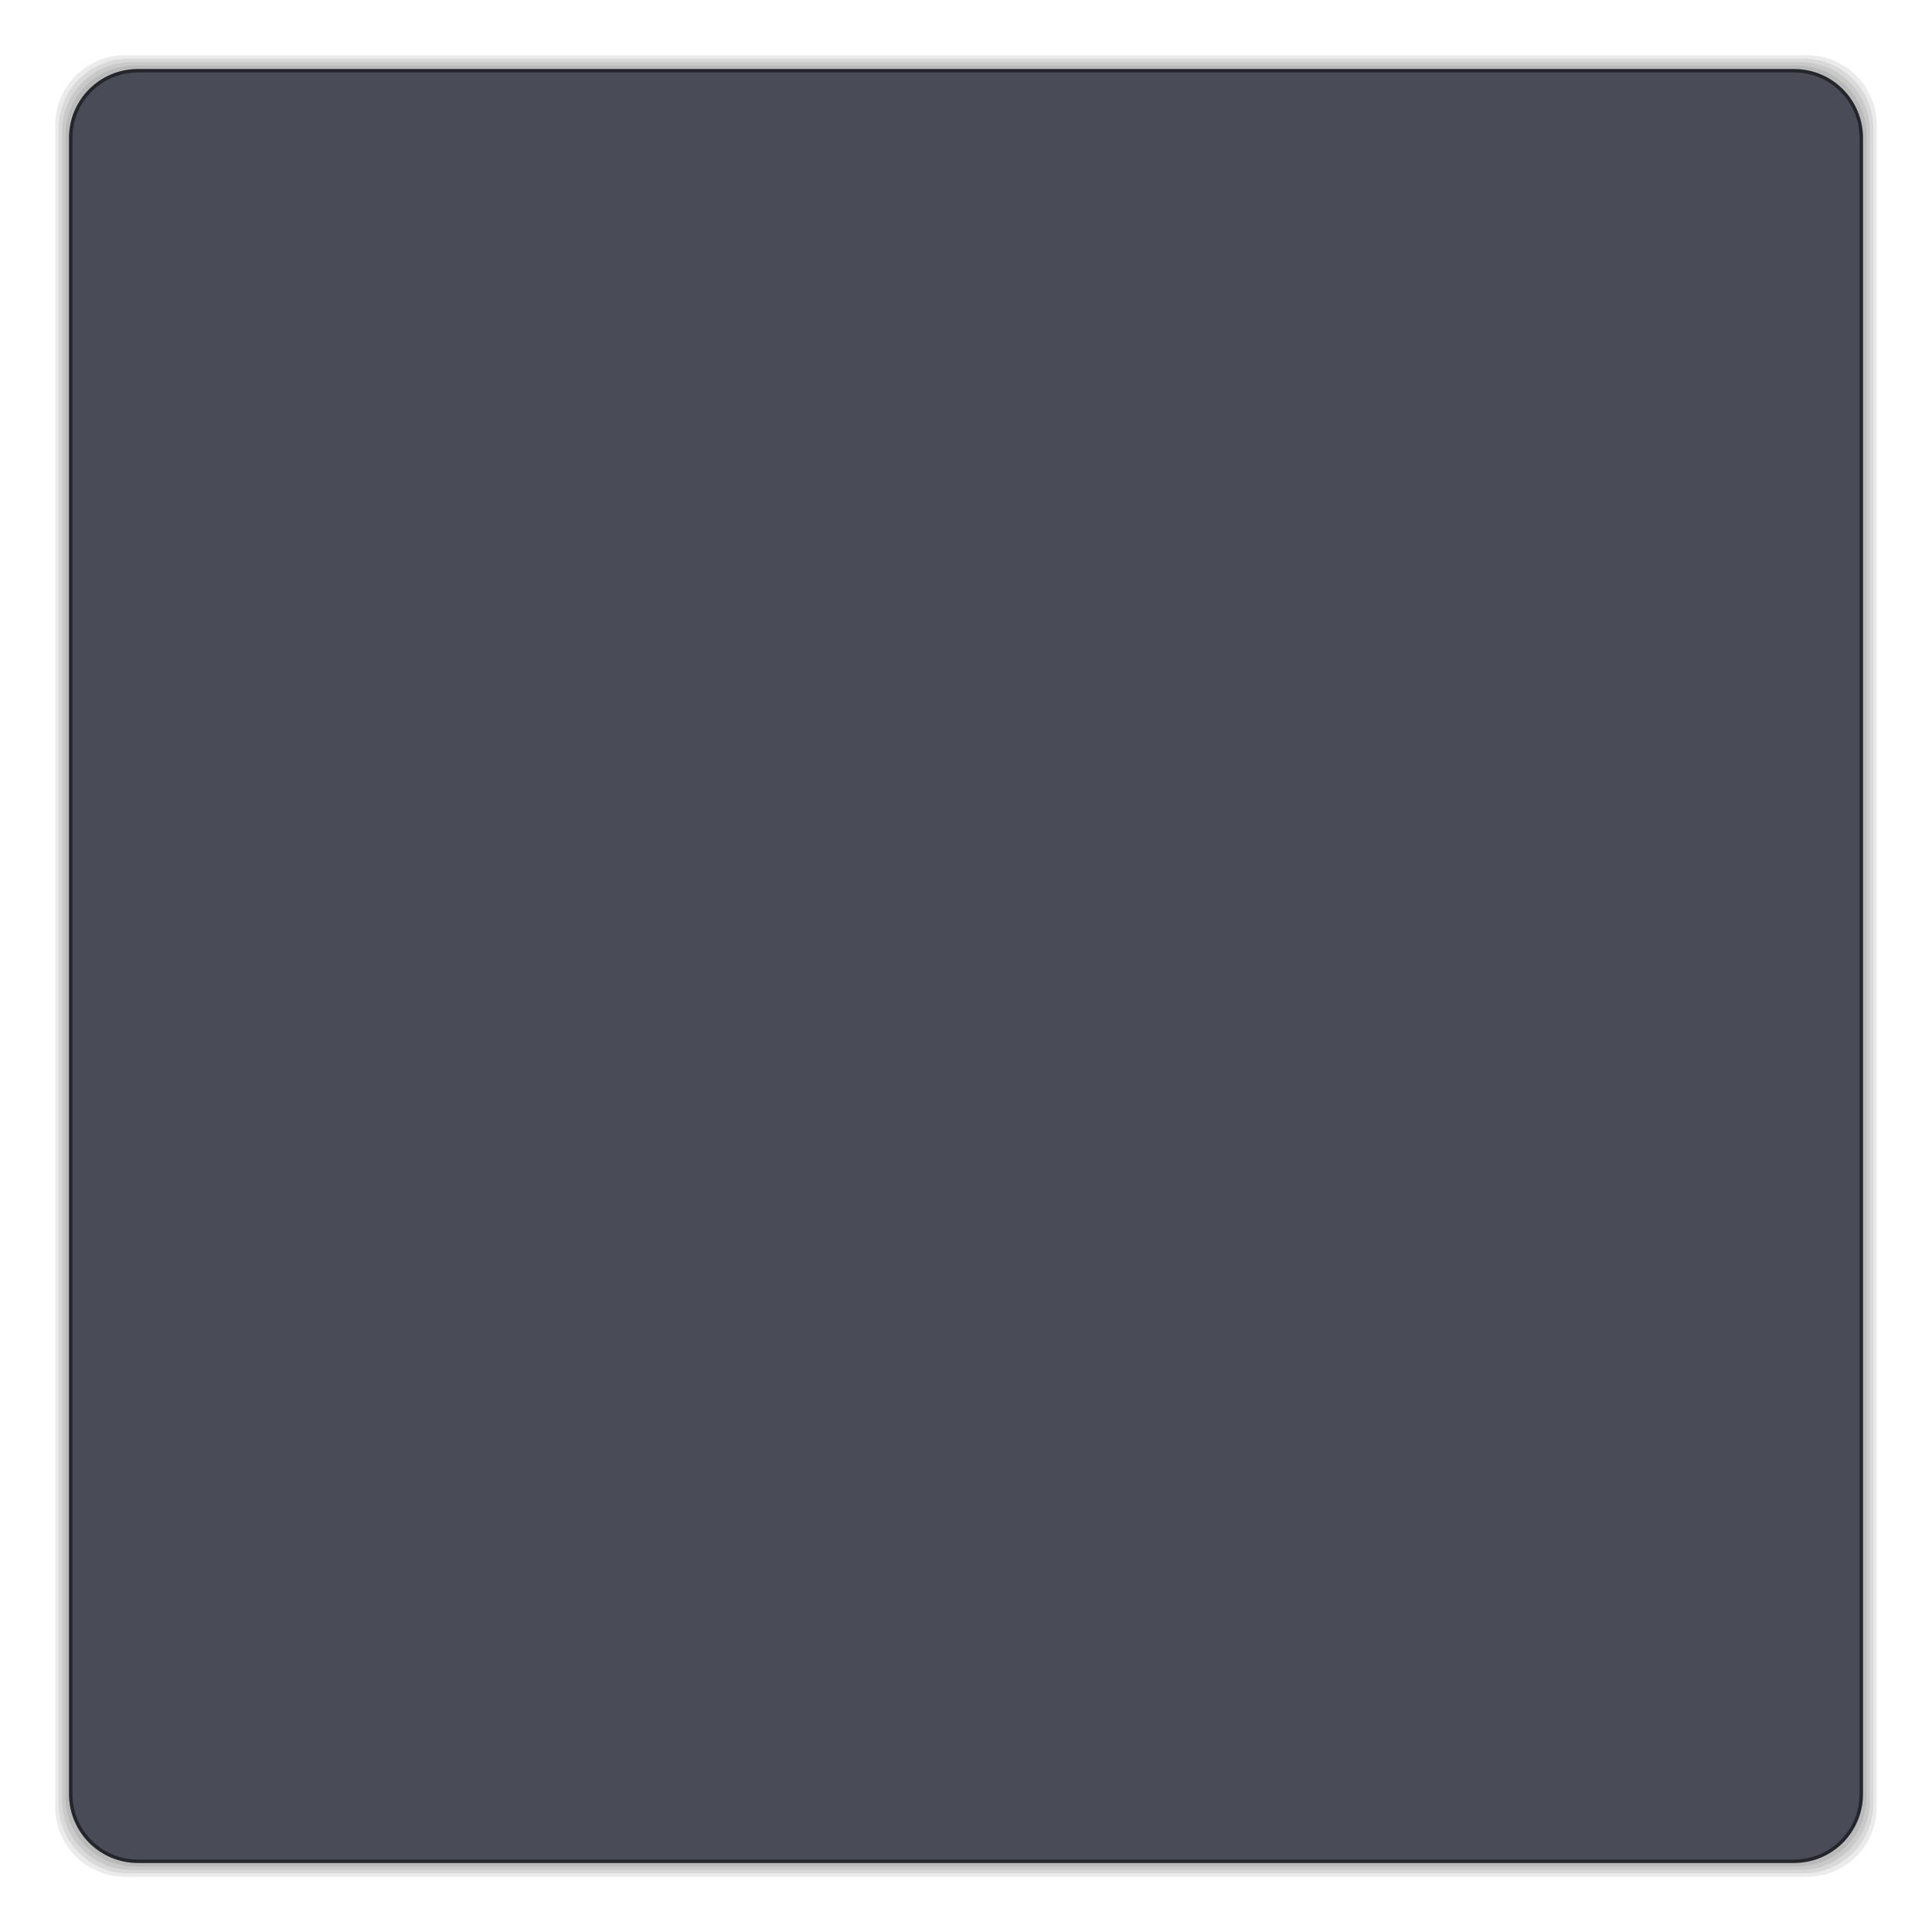
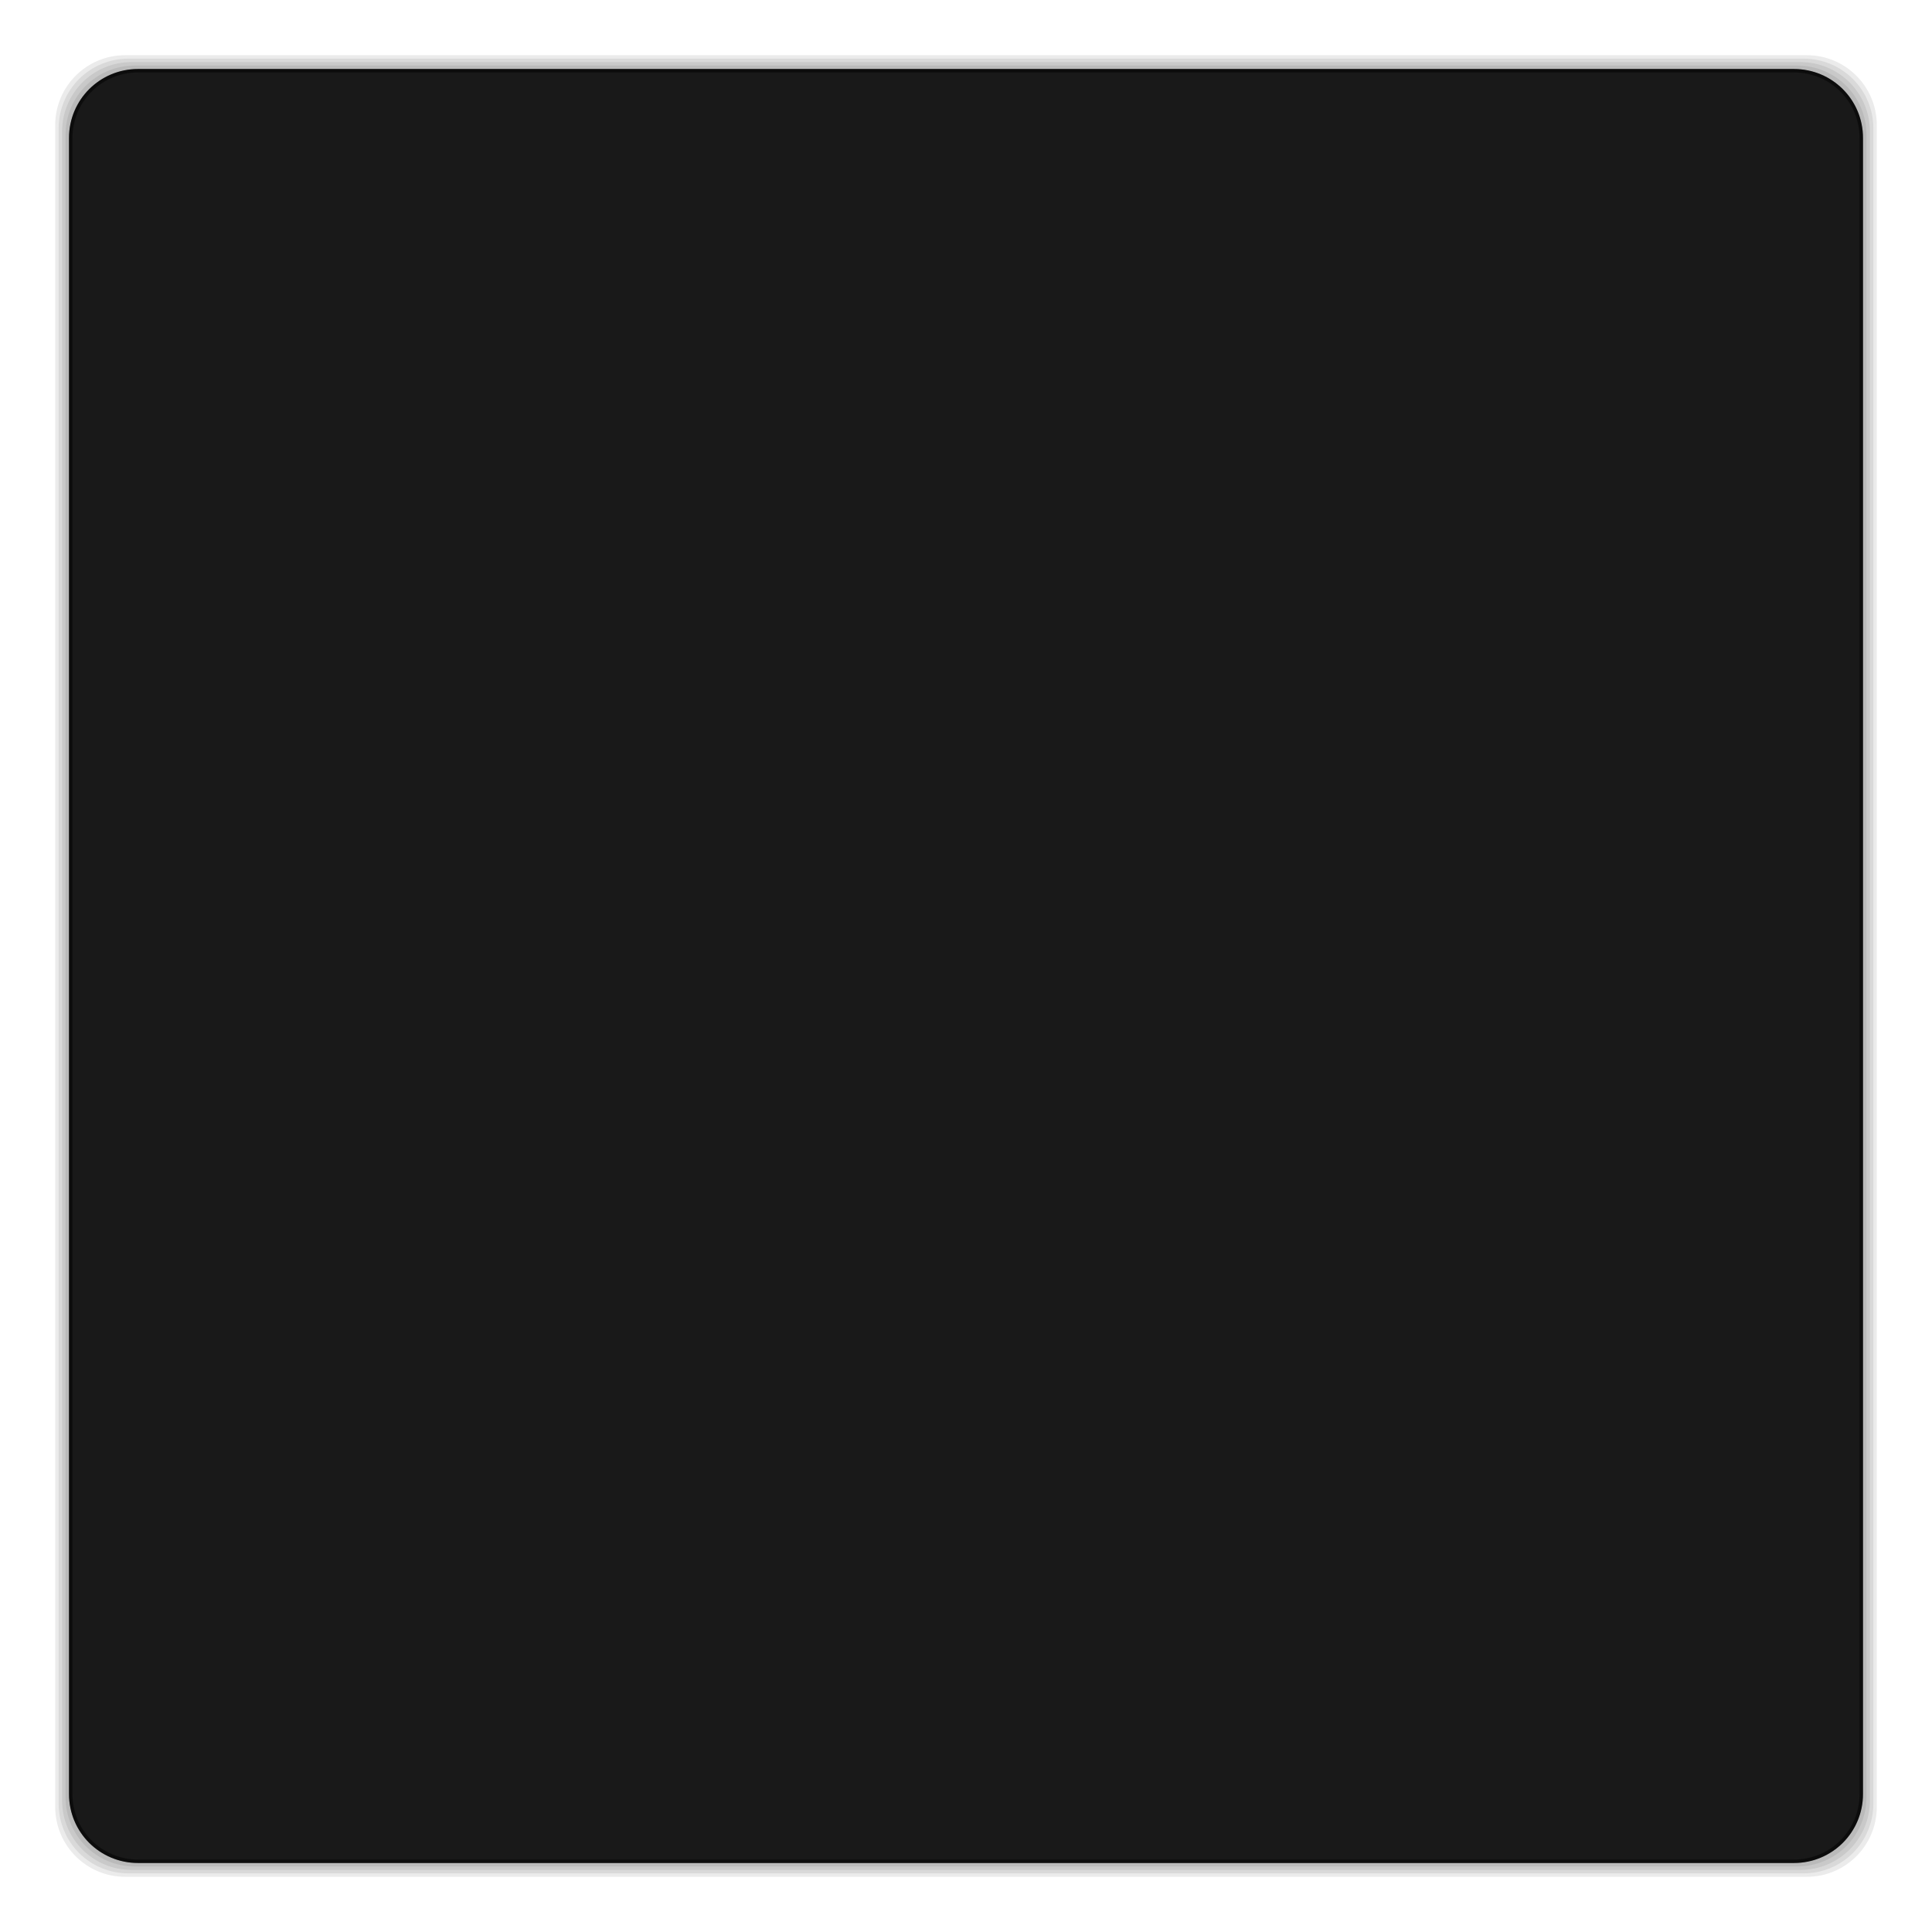
<svg xmlns="http://www.w3.org/2000/svg" width="560" height="560" version="1">
  <g id="black-notes">
    <rect width="560" height="560" x="0" y="0" style="opacity:0.001" />
    <g style="opacity:0.8">
      <path style="opacity:0.1" d="M 39.076,19 C 27.954,19 19,27.954 19,39.076 L 19,520.924 C 19,532.046 27.954,541 39.076,541 l 481.848,0 C 532.046,541 541,532.046 541,520.924 L 541,39.076 C 541,27.954 532.046,19 520.924,19 L 39.076,19 Z M 40,20 520,20 c 11.08,0 20,8.92 20,20 l 0,480 c 0,11.08 -8.92,20 -20,20 L 40,540 C 28.92,540 20,531.08 20,520 L 20,40 C 20,28.92 28.92,20 40,20 Z" />
      <path style="opacity:0.1" d="M 38.154,18 C 26.989,18 18,26.989 18,38.154 L 18,521.846 C 18,533.011 26.989,542 38.154,542 L 521.846,542 C 533.011,542 542,533.011 542,521.846 L 542,38.154 C 542,26.989 533.011,18 521.846,18 L 38.154,18 Z M 40,20 520,20 c 11.08,0 20,8.92 20,20 l 0,480 c 0,11.08 -8.92,20 -20,20 L 40,540 C 28.92,540 20,531.08 20,520 L 20,40 C 20,28.92 28.92,20 40,20 Z" />
      <path style="opacity:0.1" d="M 37.23,17 C 26.023,17 17,26.023 17,37.23 L 17,522.77 C 17,533.977 26.023,543 37.23,543 l 485.539,0 C 533.977,543 543,533.977 543,522.77 L 543,37.23 C 543,26.023 533.977,17 522.77,17 L 37.23,17 Z M 40,20 520,20 c 11.08,0 20,8.92 20,20 l 0,480 c 0,11.08 -8.92,20 -20,20 L 40,540 C 28.92,540 20,531.08 20,520 L 20,40 C 20,28.92 28.92,20 40,20 Z" />
      <path style="opacity:0.1" d="M 36.309,16 C 25.058,16 16,25.058 16,36.309 L 16,523.691 C 16,534.942 25.058,544 36.309,544 l 487.383,0 C 534.942,544 544,534.942 544,523.691 L 544,36.309 C 544,25.058 534.942,16 523.691,16 L 36.309,16 Z M 40,20 520,20 c 11.08,0 20,8.92 20,20 l 0,480 c 0,11.08 -8.92,20 -20,20 L 40,540 C 28.92,540 20,531.08 20,520 L 20,40 C 20,28.92 28.92,20 40,20 Z" />
    </g>
-     <path d="m 40,20 480,0 c 11.08,0 20,8.92 20,20 L 540,520 c 0,11.08 -8.92,20 -20,20 L 40,540 C 28.92,540 20,531.08 20,520 L 20,40 c 0,-11.08 8.92,-20 20,-20 z" style="opacity:0.90;fill:#353945" />
+     <path d="m 40,20 480,0 c 11.08,0 20,8.92 20,20 L 540,520 c 0,11.08 -8.92,20 -20,20 L 40,540 C 28.92,540 20,531.08 20,520 L 20,40 c 0,-11.08 8.92,-20 20,-20 z" style="opacity:0.90;fill:#000000" />
    <path d="M 40,20 C 28.92,20 20,28.92 20,40 l 0,480 c 0,11.08 8.92,20 20,20 l 480,0 c 11.08,0 20,-8.92 20,-20 L 540,40 C 540,28.92 531.08,20 520,20 L 40,20 Z m 0,1 480,0 c 10.543,0 19,8.457 19,19 l 0,480 c 0,10.543 -8.457,19 -19,19 L 40,539 C 29.457,539 21,530.543 21,520 L 21,40 C 21,29.457 29.457,21 40,21 Z" style="opacity:0.5" />
  </g>
  <g id="blue-notes" transform="translate(560,0)">
    <rect style="opacity:0.001" width="560" height="560" x="0" y="0" />
    <g style="opacity:0.8">
      <path d="M 39.076,19 C 27.954,19 19,27.954 19,39.076 L 19,520.924 C 19,532.046 27.954,541 39.076,541 l 481.848,0 C 532.046,541 541,532.046 541,520.924 L 541,39.076 C 541,27.954 532.046,19 520.924,19 L 39.076,19 Z M 40,20 520,20 c 11.08,0 20,8.92 20,20 l 0,480 c 0,11.08 -8.92,20 -20,20 L 40,540 C 28.92,540 20,531.08 20,520 L 20,40 C 20,28.92 28.92,20 40,20 Z" style="opacity:0.1" />
      <path d="M 38.154,18 C 26.989,18 18,26.989 18,38.154 L 18,521.846 C 18,533.011 26.989,542 38.154,542 L 521.846,542 C 533.011,542 542,533.011 542,521.846 L 542,38.154 C 542,26.989 533.011,18 521.846,18 L 38.154,18 Z M 40,20 520,20 c 11.08,0 20,8.92 20,20 l 0,480 c 0,11.08 -8.92,20 -20,20 L 40,540 C 28.92,540 20,531.08 20,520 L 20,40 C 20,28.92 28.92,20 40,20 Z" style="opacity:0.1" />
      <path d="M 37.23,17 C 26.023,17 17,26.023 17,37.23 L 17,522.77 C 17,533.977 26.023,543 37.23,543 l 485.539,0 C 533.977,543 543,533.977 543,522.77 L 543,37.23 C 543,26.023 533.977,17 522.77,17 L 37.23,17 Z M 40,20 520,20 c 11.08,0 20,8.92 20,20 l 0,480 c 0,11.08 -8.92,20 -20,20 L 40,540 C 28.92,540 20,531.08 20,520 L 20,40 C 20,28.92 28.92,20 40,20 Z" style="opacity:0.1" />
      <path d="M 36.309,16 C 25.058,16 16,25.058 16,36.309 L 16,523.691 C 16,534.942 25.058,544 36.309,544 l 487.383,0 C 534.942,544 544,534.942 544,523.691 L 544,36.309 C 544,25.058 534.942,16 523.691,16 L 36.309,16 Z M 40,20 520,20 c 11.08,0 20,8.92 20,20 l 0,480 c 0,11.08 -8.92,20 -20,20 L 40,540 C 28.92,540 20,531.08 20,520 L 20,40 C 20,28.92 28.92,20 40,20 Z" style="opacity:0.1" />
    </g>
    <path style="opacity:0.90;fill:#5294e2" d="m 40,20 480,0 c 11.08,0 20,8.92 20,20 L 540,520 c 0,11.08 -8.92,20 -20,20 L 40,540 C 28.92,540 20,531.08 20,520 L 20,40 c 0,-11.08 8.92,-20 20,-20 z" />
    <path style="opacity:0.5" d="M 40,20 C 28.92,20 20,28.92 20,40 l 0,480 c 0,11.08 8.92,20 20,20 l 480,0 c 11.08,0 20,-8.92 20,-20 L 540,40 C 540,28.92 531.08,20 520,20 L 40,20 Z m 0,1 480,0 c 10.543,0 19,8.457 19,19 l 0,480 c 0,10.543 -8.457,19 -19,19 L 40,539 C 29.457,539 21,530.543 21,520 L 21,40 C 21,29.457 29.457,21 40,21 Z" />
  </g>
  <g id="green-notes" transform="translate(1120,0)">
    <rect style="opacity:0.001" width="560" height="560" x="0" y="0" />
    <g style="opacity:0.8">
      <path d="M 39.076,19 C 27.954,19 19,27.954 19,39.076 L 19,520.924 C 19,532.046 27.954,541 39.076,541 l 481.848,0 C 532.046,541 541,532.046 541,520.924 L 541,39.076 C 541,27.954 532.046,19 520.924,19 L 39.076,19 Z M 40,20 520,20 c 11.08,0 20,8.92 20,20 l 0,480 c 0,11.08 -8.92,20 -20,20 L 40,540 C 28.92,540 20,531.08 20,520 L 20,40 C 20,28.92 28.92,20 40,20 Z" style="opacity:0.1" />
      <path d="M 38.154,18 C 26.989,18 18,26.989 18,38.154 L 18,521.846 C 18,533.011 26.989,542 38.154,542 L 521.846,542 C 533.011,542 542,533.011 542,521.846 L 542,38.154 C 542,26.989 533.011,18 521.846,18 L 38.154,18 Z M 40,20 520,20 c 11.08,0 20,8.92 20,20 l 0,480 c 0,11.08 -8.92,20 -20,20 L 40,540 C 28.92,540 20,531.08 20,520 L 20,40 C 20,28.92 28.92,20 40,20 Z" style="opacity:0.1" />
      <path d="M 37.23,17 C 26.023,17 17,26.023 17,37.23 L 17,522.77 C 17,533.977 26.023,543 37.23,543 l 485.539,0 C 533.977,543 543,533.977 543,522.77 L 543,37.23 C 543,26.023 533.977,17 522.77,17 L 37.23,17 Z M 40,20 520,20 c 11.08,0 20,8.92 20,20 l 0,480 c 0,11.08 -8.92,20 -20,20 L 40,540 C 28.92,540 20,531.08 20,520 L 20,40 C 20,28.92 28.92,20 40,20 Z" style="opacity:0.1" />
      <path d="M 36.309,16 C 25.058,16 16,25.058 16,36.309 L 16,523.691 C 16,534.942 25.058,544 36.309,544 l 487.383,0 C 534.942,544 544,534.942 544,523.691 L 544,36.309 C 544,25.058 534.942,16 523.691,16 L 36.309,16 Z M 40,20 520,20 c 11.08,0 20,8.92 20,20 l 0,480 c 0,11.08 -8.92,20 -20,20 L 40,540 C 28.92,540 20,531.08 20,520 L 20,40 C 20,28.92 28.92,20 40,20 Z" style="opacity:0.1" />
    </g>
    <path style="opacity:0.90;fill:#87b158" d="m 40,20 480,0 c 11.08,0 20,8.92 20,20 L 540,520 c 0,11.08 -8.92,20 -20,20 L 40,540 C 28.92,540 20,531.08 20,520 L 20,40 c 0,-11.08 8.92,-20 20,-20 z" />
    <path style="opacity:0.5" d="M 40,20 C 28.92,20 20,28.92 20,40 l 0,480 c 0,11.08 8.92,20 20,20 l 480,0 c 11.08,0 20,-8.92 20,-20 L 540,40 C 540,28.92 531.08,20 520,20 L 40,20 Z m 0,1 480,0 c 10.543,0 19,8.457 19,19 l 0,480 c 0,10.543 -8.457,19 -19,19 L 40,539 C 29.457,539 21,530.543 21,520 L 21,40 C 21,29.457 29.457,21 40,21 Z" />
  </g>
  <g id="yellow-notes" transform="translate(1680,0)">
    <rect width="560" height="560" x="0" y="0" style="opacity:0.001" />
    <g style="opacity:0.8">
      <path style="opacity:0.1" d="M 39.076,19 C 27.954,19 19,27.954 19,39.076 L 19,520.924 C 19,532.046 27.954,541 39.076,541 l 481.848,0 C 532.046,541 541,532.046 541,520.924 L 541,39.076 C 541,27.954 532.046,19 520.924,19 L 39.076,19 Z M 40,20 520,20 c 11.08,0 20,8.92 20,20 l 0,480 c 0,11.08 -8.92,20 -20,20 L 40,540 C 28.92,540 20,531.08 20,520 L 20,40 C 20,28.92 28.92,20 40,20 Z" />
      <path style="opacity:0.1" d="M 38.154,18 C 26.989,18 18,26.989 18,38.154 L 18,521.846 C 18,533.011 26.989,542 38.154,542 L 521.846,542 C 533.011,542 542,533.011 542,521.846 L 542,38.154 C 542,26.989 533.011,18 521.846,18 L 38.154,18 Z M 40,20 520,20 c 11.08,0 20,8.92 20,20 l 0,480 c 0,11.08 -8.92,20 -20,20 L 40,540 C 28.92,540 20,531.08 20,520 L 20,40 C 20,28.92 28.92,20 40,20 Z" />
      <path style="opacity:0.1" d="M 37.23,17 C 26.023,17 17,26.023 17,37.23 L 17,522.77 C 17,533.977 26.023,543 37.23,543 l 485.539,0 C 533.977,543 543,533.977 543,522.77 L 543,37.23 C 543,26.023 533.977,17 522.77,17 L 37.23,17 Z M 40,20 520,20 c 11.08,0 20,8.92 20,20 l 0,480 c 0,11.08 -8.92,20 -20,20 L 40,540 C 28.92,540 20,531.08 20,520 L 20,40 C 20,28.92 28.92,20 40,20 Z" />
      <path style="opacity:0.1" d="M 36.309,16 C 25.058,16 16,25.058 16,36.309 L 16,523.691 C 16,534.942 25.058,544 36.309,544 l 487.383,0 C 534.942,544 544,534.942 544,523.691 L 544,36.309 C 544,25.058 534.942,16 523.691,16 L 36.309,16 Z M 40,20 520,20 c 11.08,0 20,8.92 20,20 l 0,480 c 0,11.08 -8.92,20 -20,20 L 40,540 C 28.92,540 20,531.08 20,520 L 20,40 C 20,28.92 28.92,20 40,20 Z" />
    </g>
    <path d="m 40,20 480,0 c 11.08,0 20,8.92 20,20 L 540,520 c 0,11.08 -8.92,20 -20,20 L 40,540 C 28.92,540 20,531.08 20,520 L 20,40 c 0,-11.08 8.92,-20 20,-20 z" style="opacity:0.90;fill:#e2b322" />
    <path d="M 40,20 C 28.92,20 20,28.92 20,40 l 0,480 c 0,11.08 8.92,20 20,20 l 480,0 c 11.08,0 20,-8.92 20,-20 L 540,40 C 540,28.92 531.08,20 520,20 L 40,20 Z m 0,1 480,0 c 10.543,0 19,8.457 19,19 l 0,480 c 0,10.543 -8.457,19 -19,19 L 40,539 C 29.457,539 21,530.543 21,520 L 21,40 C 21,29.457 29.457,21 40,21 Z" style="opacity:0.5" />
  </g>
  <g id="orange-notes" transform="translate(2240,0)">
    <rect style="opacity:0.001" width="560" height="560" x="0" y="0" />
    <g style="opacity:0.8">
      <path d="M 39.076,19 C 27.954,19 19,27.954 19,39.076 L 19,520.924 C 19,532.046 27.954,541 39.076,541 l 481.848,0 C 532.046,541 541,532.046 541,520.924 L 541,39.076 C 541,27.954 532.046,19 520.924,19 L 39.076,19 Z M 40,20 520,20 c 11.08,0 20,8.92 20,20 l 0,480 c 0,11.08 -8.92,20 -20,20 L 40,540 C 28.92,540 20,531.08 20,520 L 20,40 C 20,28.92 28.92,20 40,20 Z" style="opacity:0.1" />
      <path d="M 38.154,18 C 26.989,18 18,26.989 18,38.154 L 18,521.846 C 18,533.011 26.989,542 38.154,542 L 521.846,542 C 533.011,542 542,533.011 542,521.846 L 542,38.154 C 542,26.989 533.011,18 521.846,18 L 38.154,18 Z M 40,20 520,20 c 11.08,0 20,8.92 20,20 l 0,480 c 0,11.08 -8.92,20 -20,20 L 40,540 C 28.92,540 20,531.08 20,520 L 20,40 C 20,28.92 28.92,20 40,20 Z" style="opacity:0.1" />
      <path d="M 37.23,17 C 26.023,17 17,26.023 17,37.23 L 17,522.77 C 17,533.977 26.023,543 37.23,543 l 485.539,0 C 533.977,543 543,533.977 543,522.77 L 543,37.23 C 543,26.023 533.977,17 522.77,17 L 37.23,17 Z M 40,20 520,20 c 11.08,0 20,8.92 20,20 l 0,480 c 0,11.08 -8.92,20 -20,20 L 40,540 C 28.92,540 20,531.08 20,520 L 20,40 C 20,28.92 28.92,20 40,20 Z" style="opacity:0.1" />
      <path d="M 36.309,16 C 25.058,16 16,25.058 16,36.309 L 16,523.691 C 16,534.942 25.058,544 36.309,544 l 487.383,0 C 534.942,544 544,534.942 544,523.691 L 544,36.309 C 544,25.058 534.942,16 523.691,16 L 36.309,16 Z M 40,20 520,20 c 11.08,0 20,8.92 20,20 l 0,480 c 0,11.08 -8.92,20 -20,20 L 40,540 C 28.92,540 20,531.08 20,520 L 20,40 C 20,28.92 28.92,20 40,20 Z" style="opacity:0.1" />
    </g>
    <path style="opacity:0.90;fill:#ee923a" d="m 40,20 480,0 c 11.08,0 20,8.92 20,20 L 540,520 c 0,11.08 -8.92,20 -20,20 L 40,540 C 28.92,540 20,531.08 20,520 L 20,40 c 0,-11.08 8.92,-20 20,-20 z" />
    <path style="opacity:0.5" d="M 40,20 C 28.92,20 20,28.92 20,40 l 0,480 c 0,11.08 8.92,20 20,20 l 480,0 c 11.08,0 20,-8.92 20,-20 L 540,40 C 540,28.92 531.08,20 520,20 L 40,20 Z m 0,1 480,0 c 10.543,0 19,8.457 19,19 l 0,480 c 0,10.543 -8.457,19 -19,19 L 40,539 C 29.457,539 21,530.543 21,520 L 21,40 C 21,29.457 29.457,21 40,21 Z" />
  </g>
  <g id="red-notes" transform="translate(2800,0)">
    <rect width="560" height="560" x="0" y="0" style="opacity:0.001" />
    <g style="opacity:0.8">
      <path style="opacity:0.1" d="M 39.076,19 C 27.954,19 19,27.954 19,39.076 L 19,520.924 C 19,532.046 27.954,541 39.076,541 l 481.848,0 C 532.046,541 541,532.046 541,520.924 L 541,39.076 C 541,27.954 532.046,19 520.924,19 L 39.076,19 Z M 40,20 520,20 c 11.08,0 20,8.92 20,20 l 0,480 c 0,11.08 -8.92,20 -20,20 L 40,540 C 28.92,540 20,531.08 20,520 L 20,40 C 20,28.92 28.92,20 40,20 Z" />
      <path style="opacity:0.1" d="M 38.154,18 C 26.989,18 18,26.989 18,38.154 L 18,521.846 C 18,533.011 26.989,542 38.154,542 L 521.846,542 C 533.011,542 542,533.011 542,521.846 L 542,38.154 C 542,26.989 533.011,18 521.846,18 L 38.154,18 Z M 40,20 520,20 c 11.08,0 20,8.92 20,20 l 0,480 c 0,11.08 -8.92,20 -20,20 L 40,540 C 28.92,540 20,531.08 20,520 L 20,40 C 20,28.92 28.92,20 40,20 Z" />
      <path style="opacity:0.1" d="M 37.23,17 C 26.023,17 17,26.023 17,37.23 L 17,522.77 C 17,533.977 26.023,543 37.23,543 l 485.539,0 C 533.977,543 543,533.977 543,522.77 L 543,37.23 C 543,26.023 533.977,17 522.77,17 L 37.23,17 Z M 40,20 520,20 c 11.08,0 20,8.92 20,20 l 0,480 c 0,11.08 -8.92,20 -20,20 L 40,540 C 28.92,540 20,531.08 20,520 L 20,40 C 20,28.92 28.92,20 40,20 Z" />
      <path style="opacity:0.1" d="M 36.309,16 C 25.058,16 16,25.058 16,36.309 L 16,523.691 C 16,534.942 25.058,544 36.309,544 l 487.383,0 C 534.942,544 544,534.942 544,523.691 L 544,36.309 C 544,25.058 534.942,16 523.691,16 L 36.309,16 Z M 40,20 520,20 c 11.08,0 20,8.92 20,20 l 0,480 c 0,11.08 -8.92,20 -20,20 L 40,540 C 28.92,540 20,531.08 20,520 L 20,40 C 20,28.92 28.92,20 40,20 Z" />
    </g>
    <path d="m 40,20 480,0 c 11.08,0 20,8.92 20,20 L 540,520 c 0,11.08 -8.92,20 -20,20 L 40,540 C 28.92,540 20,531.08 20,520 L 20,40 c 0,-11.08 8.92,-20 20,-20 z" style="opacity:0.90;fill:#e25252" />
    <path d="M 40,20 C 28.92,20 20,28.92 20,40 l 0,480 c 0,11.08 8.92,20 20,20 l 480,0 c 11.08,0 20,-8.92 20,-20 L 540,40 C 540,28.92 531.08,20 520,20 L 40,20 Z m 0,1 480,0 c 10.543,0 19,8.457 19,19 l 0,480 c 0,10.543 -8.457,19 -19,19 L 40,539 C 29.457,539 21,530.543 21,520 L 21,40 C 21,29.457 29.457,21 40,21 Z" style="opacity:0.5" />
  </g>
  <g id="white-notes" transform="translate(3360,0)">
    <rect width="560" height="560" x="0" y="0" style="opacity:0.001" />
    <g style="opacity:0.8">
      <path style="opacity:0.1" d="M 39.076,19 C 27.954,19 19,27.954 19,39.076 L 19,520.924 C 19,532.046 27.954,541 39.076,541 l 481.848,0 C 532.046,541 541,532.046 541,520.924 L 541,39.076 C 541,27.954 532.046,19 520.924,19 L 39.076,19 Z M 40,20 520,20 c 11.08,0 20,8.92 20,20 l 0,480 c 0,11.08 -8.92,20 -20,20 L 40,540 C 28.92,540 20,531.08 20,520 L 20,40 C 20,28.92 28.92,20 40,20 Z" />
      <path style="opacity:0.1" d="M 38.154,18 C 26.989,18 18,26.989 18,38.154 L 18,521.846 C 18,533.011 26.989,542 38.154,542 L 521.846,542 C 533.011,542 542,533.011 542,521.846 L 542,38.154 C 542,26.989 533.011,18 521.846,18 L 38.154,18 Z M 40,20 520,20 c 11.08,0 20,8.92 20,20 l 0,480 c 0,11.08 -8.92,20 -20,20 L 40,540 C 28.92,540 20,531.08 20,520 L 20,40 C 20,28.92 28.92,20 40,20 Z" />
      <path style="opacity:0.1" d="M 37.23,17 C 26.023,17 17,26.023 17,37.23 L 17,522.77 C 17,533.977 26.023,543 37.23,543 l 485.539,0 C 533.977,543 543,533.977 543,522.77 L 543,37.23 C 543,26.023 533.977,17 522.77,17 L 37.23,17 Z M 40,20 520,20 c 11.08,0 20,8.92 20,20 l 0,480 c 0,11.08 -8.92,20 -20,20 L 40,540 C 28.92,540 20,531.08 20,520 L 20,40 C 20,28.92 28.92,20 40,20 Z" />
      <path style="opacity:0.1" d="M 36.309,16 C 25.058,16 16,25.058 16,36.309 L 16,523.691 C 16,534.942 25.058,544 36.309,544 l 487.383,0 C 534.942,544 544,534.942 544,523.691 L 544,36.309 C 544,25.058 534.942,16 523.691,16 L 36.309,16 Z M 40,20 520,20 c 11.08,0 20,8.92 20,20 l 0,480 c 0,11.08 -8.92,20 -20,20 L 40,540 C 28.92,540 20,531.08 20,520 L 20,40 C 20,28.92 28.92,20 40,20 Z" />
    </g>
    <path d="m 40,20 480,0 c 11.08,0 20,8.92 20,20 L 540,520 c 0,11.08 -8.92,20 -20,20 L 40,540 C 28.92,540 20,531.08 20,520 L 20,40 c 0,-11.08 8.92,-20 20,-20 z" style="opacity:0.90;fill:#f5f6f7" />
    <path d="M 40,20 C 28.92,20 20,28.92 20,40 l 0,480 c 0,11.08 8.92,20 20,20 l 480,0 c 11.08,0 20,-8.92 20,-20 L 540,40 C 540,28.92 531.08,20 520,20 L 40,20 Z m 0,1 480,0 c 10.543,0 19,8.457 19,19 l 0,480 c 0,10.543 -8.457,19 -19,19 L 40,539 C 29.457,539 21,530.543 21,520 L 21,40 C 21,29.457 29.457,21 40,21 Z" style="opacity:0.5" />
  </g>
  <g id="pink-notes" transform="translate(3920,0)">
    <rect style="opacity:0.001" width="560" height="560" x="0" y="0" />
    <g style="opacity:0.8">
      <path d="M 39.076,19 C 27.954,19 19,27.954 19,39.076 L 19,520.924 C 19,532.046 27.954,541 39.076,541 l 481.848,0 C 532.046,541 541,532.046 541,520.924 L 541,39.076 C 541,27.954 532.046,19 520.924,19 L 39.076,19 Z M 40,20 520,20 c 11.08,0 20,8.92 20,20 l 0,480 c 0,11.08 -8.92,20 -20,20 L 40,540 C 28.92,540 20,531.08 20,520 L 20,40 C 20,28.92 28.92,20 40,20 Z" style="opacity:0.1" />
      <path d="M 38.154,18 C 26.989,18 18,26.989 18,38.154 L 18,521.846 C 18,533.011 26.989,542 38.154,542 L 521.846,542 C 533.011,542 542,533.011 542,521.846 L 542,38.154 C 542,26.989 533.011,18 521.846,18 L 38.154,18 Z M 40,20 520,20 c 11.08,0 20,8.92 20,20 l 0,480 c 0,11.08 -8.92,20 -20,20 L 40,540 C 28.92,540 20,531.08 20,520 L 20,40 C 20,28.92 28.92,20 40,20 Z" style="opacity:0.1" />
      <path d="M 37.23,17 C 26.023,17 17,26.023 17,37.23 L 17,522.77 C 17,533.977 26.023,543 37.23,543 l 485.539,0 C 533.977,543 543,533.977 543,522.77 L 543,37.23 C 543,26.023 533.977,17 522.77,17 L 37.23,17 Z M 40,20 520,20 c 11.08,0 20,8.92 20,20 l 0,480 c 0,11.08 -8.92,20 -20,20 L 40,540 C 28.92,540 20,531.08 20,520 L 20,40 C 20,28.92 28.92,20 40,20 Z" style="opacity:0.1" />
      <path d="M 36.309,16 C 25.058,16 16,25.058 16,36.309 L 16,523.691 C 16,534.942 25.058,544 36.309,544 l 487.383,0 C 534.942,544 544,534.942 544,523.691 L 544,36.309 C 544,25.058 534.942,16 523.691,16 L 36.309,16 Z M 40,20 520,20 c 11.08,0 20,8.92 20,20 l 0,480 c 0,11.08 -8.92,20 -20,20 L 40,540 C 28.92,540 20,531.08 20,520 L 20,40 C 20,28.92 28.92,20 40,20 Z" style="opacity:0.1" />
    </g>
    <path style="opacity:0.90;fill:#ca71df" d="m 40,20 480,0 c 11.08,0 20,8.92 20,20 L 540,520 c 0,11.08 -8.92,20 -20,20 L 40,540 C 28.92,540 20,531.08 20,520 L 20,40 c 0,-11.08 8.92,-20 20,-20 z" />
    <path style="opacity:0.5" d="M 40,20 C 28.92,20 20,28.92 20,40 l 0,480 c 0,11.08 8.92,20 20,20 l 480,0 c 11.08,0 20,-8.92 20,-20 L 540,40 C 540,28.92 531.08,20 520,20 L 40,20 Z m 0,1 480,0 c 10.543,0 19,8.457 19,19 l 0,480 c 0,10.543 -8.457,19 -19,19 L 40,539 C 29.457,539 21,530.543 21,520 L 21,40 C 21,29.457 29.457,21 40,21 Z" />
  </g>
</svg>
